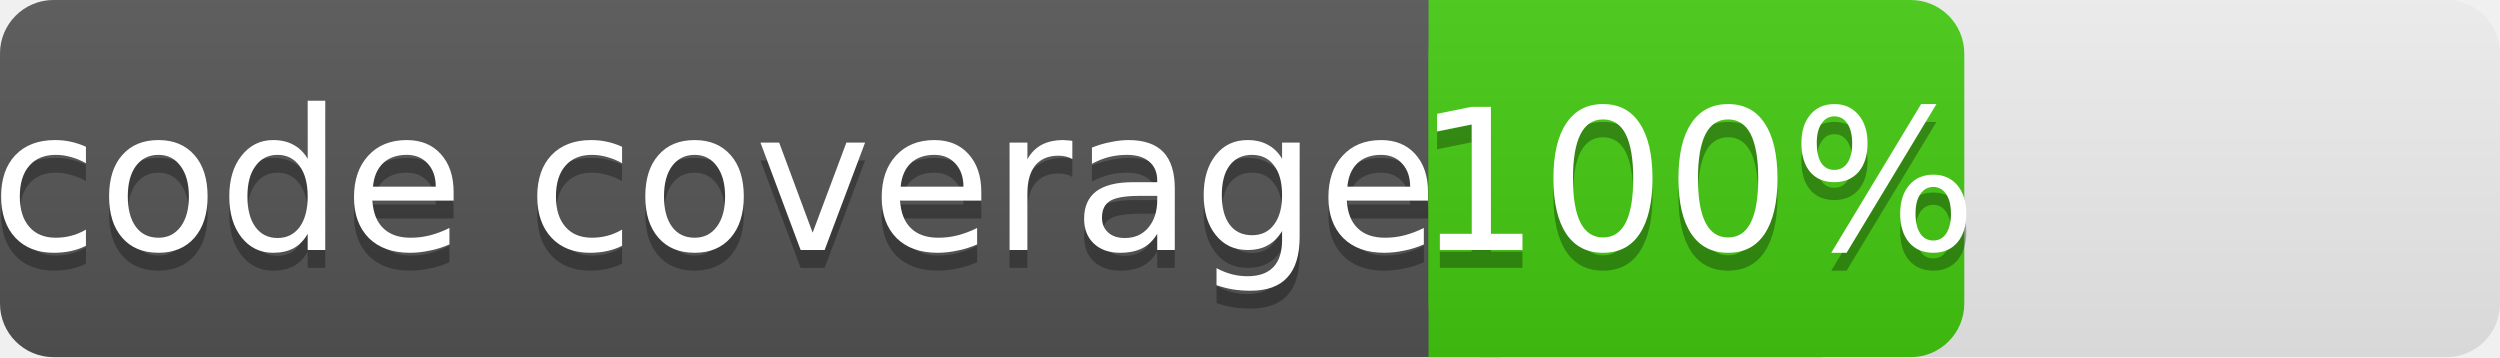
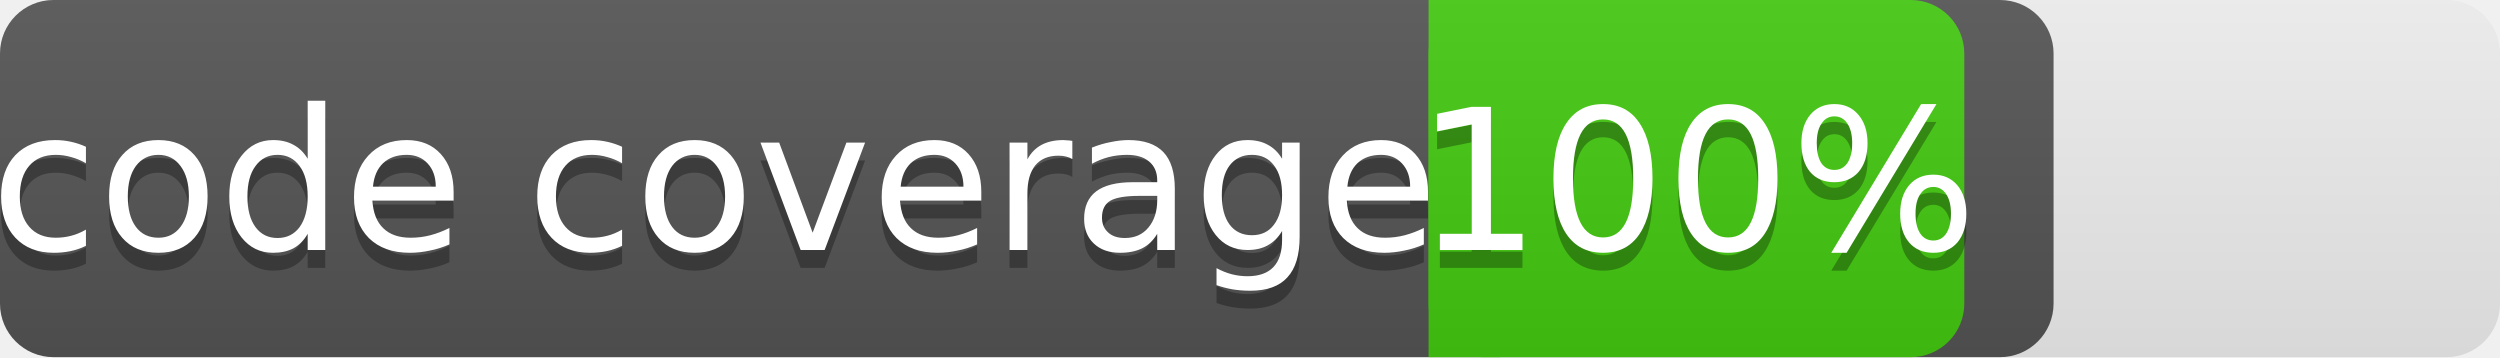
<svg xmlns="http://www.w3.org/2000/svg" width="140" height="20">
  <linearGradient id="a" x2="0" y2="100%">
    <stop offset="0" stop-color="#bbb" stop-opacity=".1" />
    <stop offset="2" stop-opacity=".1" />
  </linearGradient>
-   <rect rx="3" width="105" height="20" fill="#555" />
+   <rect rx="3" width="115" height="20" fill="#555" />
  <rect rx="3" x="80" width="30" height="20" fill="#4c1" />
  <path fill="#4c1" d="M80 0h4v20h-4z" />
  <rect rx="3" width="140" height="20" fill="url(#a)" />
  <g fill="#fff" text-anchor="middle" font-family="DejaVu Sans,Verdana,Geneva,sans-serif" font-size="11">
    <text x="40" y="15" fill="#010101" fill-opacity=".3">code coverage</text>
    <text x="40" y="14">code coverage</text>
    <text x="95" y="15" fill="#010101" fill-opacity=".3">100%</text>
    <text x="95" y="14">100%</text>
  </g>
</svg>
